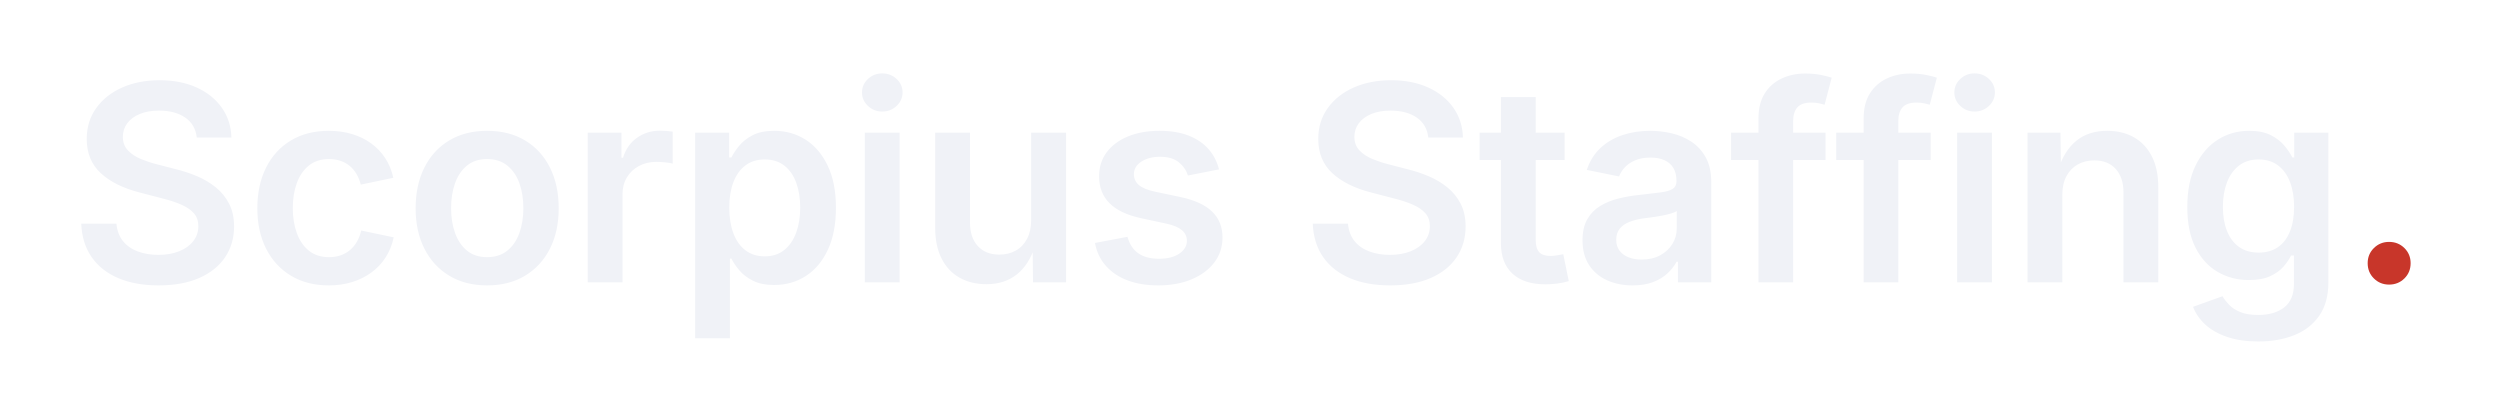
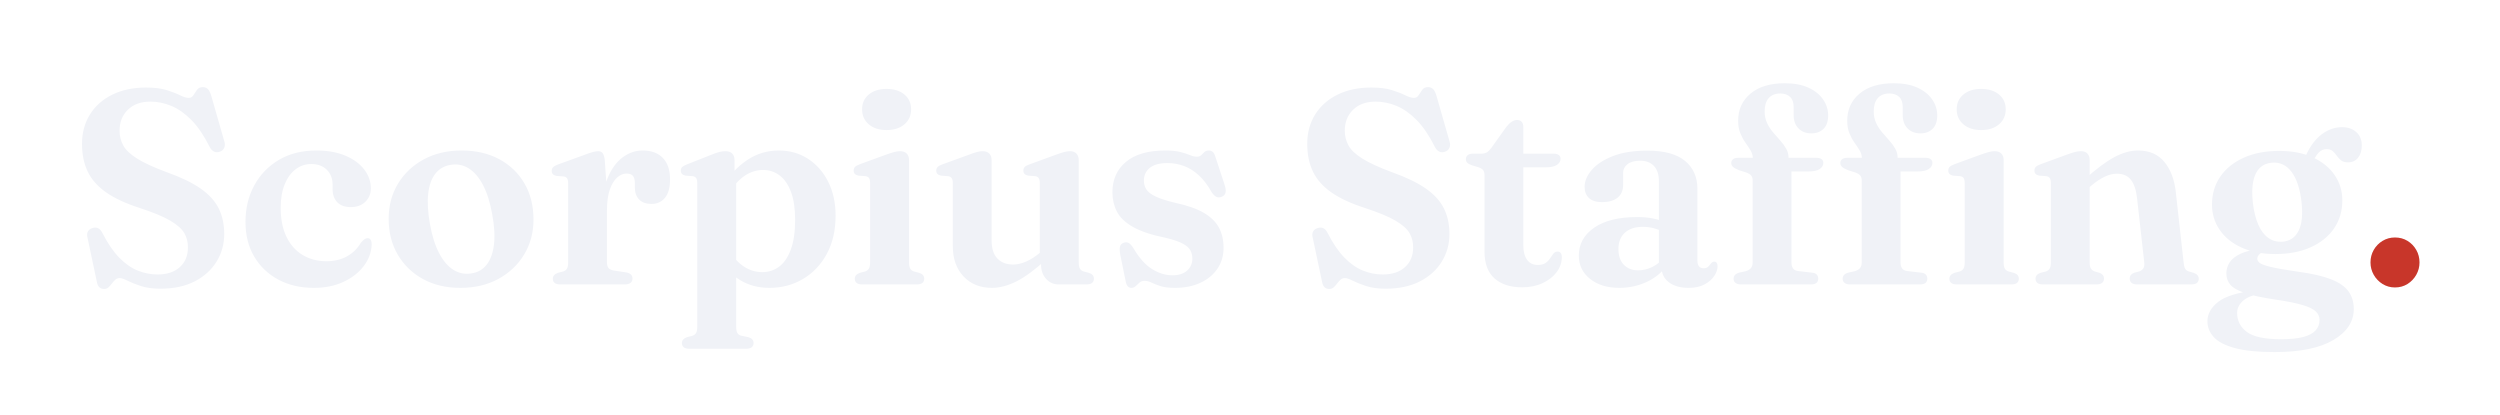
- <svg xmlns="http://www.w3.org/2000/svg" width="912.094" height="150" viewBox="0 0 912.094 150">
+ <svg xmlns="http://www.w3.org/2000/svg" width="905.35" height="150" viewBox="0 0 905.35 150">
  <g transform="translate(25, 25)">
-     <path d="M32.861 79.123L32.861 79.123Q24.414 79.123 18.188 76.486Q11.963 73.850 8.447 68.820Q4.932 63.791 4.639 56.613L4.639 56.613L17.480 56.613Q17.822 60.422 19.873 62.961Q21.924 65.500 25.293 66.745Q28.662 67.990 32.764 67.990L32.764 67.990Q37.061 67.990 40.356 66.672Q43.652 65.354 45.508 62.985Q47.363 60.617 47.363 57.492L47.363 57.492Q47.363 54.660 45.728 52.805Q44.092 50.949 41.138 49.655Q38.184 48.361 34.229 47.385L34.229 47.385L25.977 45.236Q16.846 42.893 11.743 38.156Q6.641 33.420 6.641 25.705L6.641 25.705Q6.641 19.260 10.107 14.426Q13.574 9.592 19.580 6.931Q25.586 4.270 33.203 4.270L33.203 4.270Q40.967 4.270 46.826 6.955Q52.686 9.641 55.981 14.377Q59.277 19.113 59.424 25.168L59.424 25.168L46.777 25.168Q46.289 20.480 42.603 17.917Q38.916 15.354 33.008 15.354L33.008 15.354Q28.906 15.354 25.952 16.599Q22.998 17.844 21.411 19.992Q19.824 22.141 19.824 24.924L19.824 24.924Q19.824 27.951 21.704 29.904Q23.584 31.857 26.440 33.029Q29.297 34.201 32.227 34.934L32.227 34.934L39.014 36.691Q43.066 37.668 46.875 39.279Q50.684 40.891 53.735 43.356Q56.787 45.822 58.594 49.338Q60.400 52.854 60.400 57.590L60.400 57.590Q60.400 63.986 57.129 68.845Q53.857 73.703 47.705 76.413Q41.553 79.123 32.861 79.123Z M94.959 79.123L94.959 79.123Q87 79.123 81.141 75.583Q75.281 72.043 72.083 65.720Q68.885 59.396 68.885 50.998L68.885 50.998Q68.885 42.502 72.083 36.130Q75.281 29.758 81.141 26.242Q87 22.727 94.959 22.727L94.959 22.727Q99.500 22.727 103.406 23.898Q107.313 25.070 110.389 27.292Q113.465 29.514 115.540 32.688Q117.615 35.861 118.494 39.865L118.494 39.865L106.629 42.355Q106.092 40.256 105.091 38.522Q104.090 36.789 102.625 35.568Q101.160 34.348 99.256 33.688Q97.352 33.029 95.057 33.029L95.057 33.029Q90.613 33.029 87.684 35.397Q84.754 37.766 83.289 41.794Q81.824 45.822 81.824 50.949L81.824 50.949Q81.824 55.979 83.289 60.031Q84.754 64.084 87.684 66.452Q90.613 68.820 95.057 68.820L95.057 68.820Q97.400 68.820 99.329 68.137Q101.258 67.453 102.747 66.184Q104.236 64.914 105.262 63.107Q106.287 61.301 106.775 59.104L106.775 59.104L118.641 61.594Q117.762 65.695 115.687 68.918Q113.611 72.141 110.511 74.411Q107.410 76.682 103.479 77.902Q99.549 79.123 94.959 79.123Z M152.711 79.123L152.711 79.123Q144.752 79.123 138.893 75.583Q133.033 72.043 129.835 65.720Q126.637 59.396 126.637 50.998L126.637 50.998Q126.637 42.502 129.835 36.130Q133.033 29.758 138.893 26.242Q144.752 22.727 152.711 22.727L152.711 22.727Q160.719 22.727 166.578 26.242Q172.438 29.758 175.636 36.130Q178.834 42.502 178.834 50.998L178.834 50.998Q178.834 59.396 175.636 65.720Q172.438 72.043 166.578 75.583Q160.719 79.123 152.711 79.123ZM152.711 68.820L152.711 68.820Q157.154 68.820 160.108 66.428Q163.063 64.035 164.503 59.982Q165.943 55.930 165.943 50.949L165.943 50.949Q165.943 45.920 164.503 41.867Q163.063 37.814 160.108 35.422Q157.154 33.029 152.711 33.029L152.711 33.029Q148.268 33.029 145.362 35.422Q142.457 37.814 141.017 41.843Q139.576 45.871 139.576 50.949L139.576 50.949Q139.576 55.930 141.017 59.982Q142.457 64.035 145.362 66.428Q148.268 68.820 152.711 68.820Z M202.113 78L189.418 78L189.418 23.410L201.723 23.410L201.723 32.541L202.309 32.541Q203.773 27.805 207.436 25.241Q211.098 22.678 215.785 22.678L215.785 22.678Q216.859 22.678 218.178 22.775Q219.496 22.873 220.424 23.020L220.424 23.020L220.424 34.689Q219.643 34.445 217.885 34.250Q216.127 34.055 214.418 34.055L214.418 34.055Q210.902 34.055 208.095 35.568Q205.287 37.082 203.700 39.743Q202.113 42.404 202.113 45.871L202.113 45.871L202.113 78Z M241.311 98.410L228.615 98.410L228.615 23.410L241.018 23.410L241.018 32.443L241.848 32.443Q242.824 30.490 244.631 28.244Q246.438 25.998 249.538 24.362Q252.639 22.727 257.473 22.727L257.473 22.727Q263.820 22.727 268.898 25.949Q273.977 29.172 276.979 35.446Q279.982 41.721 279.982 50.803L279.982 50.803Q279.982 59.787 277.053 66.086Q274.123 72.385 269.021 75.681Q263.918 78.977 257.424 78.977L257.424 78.977Q252.785 78.977 249.660 77.390Q246.535 75.803 244.680 73.557Q242.824 71.311 241.848 69.357L241.848 69.357L241.311 69.357L241.311 98.410ZM254.006 68.527L254.006 68.527Q258.254 68.527 261.135 66.208Q264.016 63.889 265.480 59.860Q266.945 55.832 266.945 50.754L266.945 50.754Q266.945 45.676 265.505 41.696Q264.064 37.717 261.184 35.446Q258.303 33.176 254.006 33.176L254.006 33.176Q249.807 33.176 246.926 35.373Q244.045 37.570 242.556 41.501Q241.066 45.432 241.066 50.754L241.066 50.754Q241.066 56.076 242.556 60.080Q244.045 64.084 246.950 66.306Q249.855 68.527 254.006 68.527Z M303.213 78L290.518 78L290.518 23.410L303.213 23.410L303.213 78ZM296.865 15.695L296.865 15.695Q293.838 15.695 291.665 13.645Q289.492 11.594 289.492 8.762L289.492 8.762Q289.492 5.832 291.665 3.806Q293.838 1.779 296.865 1.779L296.865 1.779Q299.941 1.779 302.114 3.806Q304.287 5.832 304.287 8.713L304.287 8.713Q304.287 11.594 302.114 13.645Q299.941 15.695 296.865 15.695Z M334.891 78.684L334.891 78.684Q329.275 78.684 325.052 76.291Q320.828 73.898 318.509 69.284Q316.189 64.670 316.189 58.127L316.189 58.127L316.189 23.410L328.885 23.410L328.885 56.174Q328.885 61.643 331.741 64.768Q334.598 67.893 339.578 67.893L339.578 67.893Q342.947 67.893 345.584 66.428Q348.221 64.963 349.710 62.131Q351.199 59.299 351.199 55.393L351.199 55.393L351.199 23.410L363.943 23.410L363.943 78L351.883 78L351.736 64.523L352.713 64.523Q350.418 71.652 345.926 75.168Q341.434 78.684 334.891 78.684Z M397.574 79.123L397.574 79.123Q391.275 79.123 386.441 77.316Q381.607 75.510 378.507 72.043Q375.406 68.576 374.479 63.645L374.479 63.645L386.344 61.398Q387.467 65.451 390.323 67.429Q393.180 69.406 397.818 69.406L397.818 69.406Q402.506 69.406 405.265 67.526Q408.023 65.646 408.023 62.863L408.023 62.863Q408.023 60.520 406.217 58.981Q404.410 57.443 400.650 56.613L400.650 56.613L391.324 54.611Q383.609 52.951 379.801 49.143Q375.992 45.334 375.992 39.328L375.992 39.328Q375.992 34.250 378.775 30.539Q381.559 26.828 386.515 24.777Q391.471 22.727 398.014 22.727L398.014 22.727Q404.215 22.727 408.683 24.484Q413.150 26.242 415.909 29.392Q418.668 32.541 419.742 36.789L419.742 36.789L408.414 39.035Q407.486 36.154 405.045 34.177Q402.604 32.199 398.160 32.199L398.160 32.199Q394.107 32.199 391.397 33.981Q388.688 35.764 388.688 38.547L388.688 38.547Q388.688 40.939 390.494 42.502Q392.301 44.064 396.451 44.943L396.451 44.943L405.729 46.896Q413.492 48.557 417.252 52.219Q421.012 55.881 421.012 61.643L421.012 61.643Q421.012 66.818 418.033 70.749Q415.055 74.680 409.757 76.901Q404.459 79.123 397.574 79.123Z  M482.170 79.123L482.170 79.123Q473.723 79.123 467.497 76.486Q461.271 73.850 457.756 68.820Q454.240 63.791 453.947 56.613L453.947 56.613L466.789 56.613Q467.131 60.422 469.182 62.961Q471.232 65.500 474.602 66.745Q477.971 67.990 482.072 67.990L482.072 67.990Q486.369 67.990 489.665 66.672Q492.961 65.354 494.816 62.985Q496.672 60.617 496.672 57.492L496.672 57.492Q496.672 54.660 495.036 52.805Q493.400 50.949 490.446 49.655Q487.492 48.361 483.537 47.385L483.537 47.385L475.285 45.236Q466.154 42.893 461.052 38.156Q455.949 33.420 455.949 25.705L455.949 25.705Q455.949 19.260 459.416 14.426Q462.883 9.592 468.889 6.931Q474.895 4.270 482.512 4.270L482.512 4.270Q490.275 4.270 496.135 6.955Q501.994 9.641 505.290 14.377Q508.586 19.113 508.732 25.168L508.732 25.168L496.086 25.168Q495.598 20.480 491.911 17.917Q488.225 15.354 482.316 15.354L482.316 15.354Q478.215 15.354 475.261 16.599Q472.307 17.844 470.720 19.992Q469.133 22.141 469.133 24.924L469.133 24.924Q469.133 27.951 471.013 29.904Q472.893 31.857 475.749 33.029Q478.605 34.201 481.535 34.934L481.535 34.934L488.322 36.691Q492.375 37.668 496.184 39.279Q499.992 40.891 503.044 43.356Q506.096 45.822 507.902 49.338Q509.709 52.854 509.709 57.590L509.709 57.590Q509.709 63.986 506.438 68.845Q503.166 73.703 497.014 76.413Q490.861 79.123 482.170 79.123Z M514.824 23.410L545.830 23.410L545.830 33.371L514.824 33.371L514.824 23.410ZM522.588 63.693L522.588 10.422L535.283 10.422L535.283 62.619Q535.283 65.598 536.553 66.989Q537.822 68.381 540.703 68.381L540.703 68.381Q541.582 68.381 543.022 68.161Q544.463 67.941 545.342 67.746L545.342 67.746L547.344 77.561Q545.244 78.195 543.047 78.464Q540.850 78.732 538.848 78.732L538.848 78.732Q530.986 78.732 526.787 74.826Q522.588 70.920 522.588 63.693L522.588 63.693Z M570.623 79.123L570.623 79.123Q565.447 79.123 561.297 77.243Q557.146 75.363 554.754 71.701Q552.361 68.039 552.361 62.668L552.361 62.668Q552.361 58.029 554.095 55.002Q555.828 51.975 558.782 50.168Q561.736 48.361 565.447 47.434Q569.158 46.506 573.162 46.115L573.162 46.115Q577.898 45.578 580.877 45.188Q583.855 44.797 585.247 43.918Q586.639 43.039 586.639 41.184L586.639 41.184L586.639 40.939Q586.639 38.254 585.564 36.374Q584.490 34.494 582.366 33.493Q580.242 32.492 577.117 32.492L577.117 32.492Q573.943 32.492 571.624 33.469Q569.305 34.445 567.840 36.008Q566.375 37.570 565.691 39.377L565.691 39.377L553.924 36.984Q555.535 32.150 558.904 29.001Q562.273 25.852 566.937 24.289Q571.600 22.727 577.068 22.727L577.068 22.727Q580.926 22.727 584.856 23.630Q588.787 24.533 592.059 26.682Q595.330 28.830 597.332 32.443Q599.334 36.057 599.334 41.525L599.334 41.525L599.334 78L587.176 78L587.176 70.480L586.688 70.480Q585.467 72.775 583.343 74.753Q581.219 76.730 578.069 77.927Q574.920 79.123 570.623 79.123ZM573.895 69.699L573.895 69.699Q577.850 69.699 580.706 68.137Q583.563 66.574 585.149 64.011Q586.736 61.447 586.736 58.420L586.736 58.420L586.736 51.975Q586.102 52.463 584.612 52.902Q583.123 53.342 581.292 53.684Q579.461 54.025 577.679 54.270Q575.896 54.514 574.676 54.660L574.676 54.660Q571.844 55.051 569.549 55.930Q567.254 56.809 565.960 58.396Q564.666 59.982 564.666 62.521L564.666 62.521Q564.666 64.865 565.862 66.452Q567.059 68.039 569.134 68.869Q571.209 69.699 573.895 69.699Z M606.549 23.410L641.021 23.410L641.021 33.371L606.549 33.371L606.549 23.410ZM629.205 78L616.559 78L616.559 18.186Q616.559 12.717 618.829 9.104Q621.100 5.490 624.981 3.659Q628.863 1.828 633.502 1.828L633.502 1.828Q636.871 1.828 639.459 2.365Q642.047 2.902 643.268 3.342L643.268 3.342L640.680 13.205Q639.850 12.961 638.653 12.692Q637.457 12.424 635.846 12.424L635.846 12.424Q632.281 12.424 630.743 14.182Q629.205 15.939 629.205 19.162L629.205 19.162L629.205 78Z M644.916 23.410L679.389 23.410L679.389 33.371L644.916 33.371L644.916 23.410ZM667.572 78L654.926 78L654.926 18.186Q654.926 12.717 657.196 9.104Q659.467 5.490 663.349 3.659Q667.230 1.828 671.869 1.828L671.869 1.828Q675.238 1.828 677.826 2.365Q680.414 2.902 681.635 3.342L681.635 3.342L679.047 13.205Q678.217 12.961 677.021 12.692Q675.824 12.424 674.213 12.424L674.213 12.424Q670.648 12.424 669.110 14.182Q667.572 15.939 667.572 19.162L667.572 19.162L667.572 78Z M701.740 78L689.045 78L689.045 23.410L701.740 23.410L701.740 78ZM695.393 15.695L695.393 15.695Q692.365 15.695 690.192 13.645Q688.020 11.594 688.020 8.762L688.020 8.762Q688.020 5.832 690.192 3.806Q692.365 1.779 695.393 1.779L695.393 1.779Q698.469 1.779 700.642 3.806Q702.814 5.832 702.814 8.713L702.814 8.713Q702.814 11.594 700.642 13.645Q698.469 15.695 695.393 15.695Z M727.412 46.018L727.412 46.018L727.412 78L714.717 78L714.717 23.410L726.729 23.410L726.924 36.887L725.898 36.887Q728.193 29.807 732.637 26.267Q737.080 22.727 743.770 22.727L743.770 22.727Q749.385 22.727 753.584 25.119Q757.783 27.512 760.103 32.102Q762.422 36.691 762.422 43.283L762.422 43.283L762.422 78L749.727 78L749.727 45.236Q749.727 39.768 746.895 36.643Q744.063 33.518 739.082 33.518L739.082 33.518Q735.713 33.518 733.076 34.982Q730.439 36.447 728.926 39.255Q727.412 42.063 727.412 46.018Z M798.934 99.582L798.934 99.582Q792.391 99.582 787.532 97.922Q782.674 96.262 779.573 93.405Q776.473 90.549 775.105 86.936L775.105 86.936L785.848 83.078Q786.727 84.592 788.265 86.203Q789.803 87.814 792.366 88.864Q794.930 89.914 798.885 89.914L798.885 89.914Q804.793 89.914 808.357 87.155Q811.922 84.396 811.922 78.537L811.922 78.537L811.922 68.234L810.848 68.234Q809.920 70.188 808.113 72.263Q806.307 74.338 803.255 75.754Q800.203 77.170 795.467 77.170L795.467 77.170Q789.217 77.170 784.114 74.216Q779.012 71.262 776.009 65.354Q773.006 59.445 773.006 50.559L773.006 50.559Q773.006 41.574 776.033 35.373Q779.061 29.172 784.163 25.949Q789.266 22.727 795.564 22.727L795.564 22.727Q800.398 22.727 803.523 24.338Q806.648 25.949 808.504 28.220Q810.359 30.490 811.336 32.443L811.336 32.443L812.020 32.443L812.020 23.410L824.471 23.410L824.471 78.146Q824.471 85.422 821.150 90.183Q817.830 94.943 812.068 97.263Q806.307 99.582 798.934 99.582ZM799.031 67.160L799.031 67.160Q803.182 67.160 806.063 65.183Q808.943 63.205 810.457 59.445Q811.971 55.686 811.971 50.461L811.971 50.461Q811.971 45.285 810.481 41.403Q808.992 37.521 806.111 35.349Q803.230 33.176 799.031 33.176L799.031 33.176Q794.734 33.176 791.829 35.446Q788.924 37.717 787.459 41.599Q785.994 45.480 785.994 50.461L785.994 50.461Q785.994 55.490 787.483 59.250Q788.973 63.010 791.878 65.085Q794.783 67.160 799.031 67.160Z" fill="#F0F2F7" />
-     <path d="M846.627 78.830L846.627 78.830Q843.355 78.830 841.085 76.584Q838.814 74.338 838.814 71.018L838.814 71.018Q838.814 67.746 841.085 65.500Q843.355 63.254 846.627 63.254L846.627 63.254Q849.947 63.254 852.218 65.500Q854.488 67.746 854.488 71.018L854.488 71.018Q854.488 74.338 852.218 76.584Q849.947 78.830 846.627 78.830Z" fill="#C8362A" />
+     <path d="M33.050 79.550L33.050 79.550Q28.950 79.550 26 78.575Q23.050 77.600 21.175 76.650Q19.300 75.700 18.400 75.700L18.400 75.700Q17.400 75.700 16.750 76.300Q16.100 76.900 15.525 77.675Q14.950 78.450 14.300 79.050Q13.650 79.650 12.700 79.650L12.700 79.650Q11.650 79.650 10.975 79.025Q10.300 78.400 10.050 76.950L10.050 76.950L6.600 60.650Q6.400 59.550 6.875 58.750Q7.350 57.950 8.450 57.600L8.450 57.600Q9.650 57.200 10.550 57.650Q11.450 58.100 12.100 59.400L12.100 59.400Q14.950 65 18.175 68.300Q21.400 71.600 24.900 73Q28.400 74.400 32.050 74.400L32.050 74.400Q37.150 74.400 40.100 71.750Q43.050 69.100 43.050 64.650L43.050 64.650Q43.100 61.750 41.750 59.425Q40.400 57.100 36.650 54.900Q32.900 52.700 25.550 50.300L25.550 50.300Q17.950 47.850 13.375 44.625Q8.800 41.400 6.750 37.100Q4.700 32.800 4.700 27.100L4.700 27.100Q4.700 21.050 7.575 16.450Q10.450 11.850 15.675 9.275Q20.900 6.700 27.900 6.700L27.900 6.700Q32.400 6.700 35.350 7.625Q38.300 8.550 40.200 9.500Q42.100 10.450 43.350 10.450L43.350 10.450Q44.450 10.450 45.050 9.475Q45.650 8.500 46.350 7.525Q47.050 6.550 48.450 6.550L48.450 6.550Q49.550 6.550 50.275 7.250Q51 7.950 51.550 9.850L51.550 9.850L56.250 26.250Q56.650 27.550 56.175 28.575Q55.700 29.600 54.550 29.950L54.550 29.950Q53.400 30.350 52.475 29.875Q51.550 29.400 50.950 28.250L50.950 28.250Q47.850 22.050 44.325 18.475Q40.800 14.900 37.050 13.350Q33.300 11.800 29.450 11.800L29.450 11.800Q24.350 11.800 21.325 14.725Q18.300 17.650 18.300 22.350L18.300 22.350Q18.300 25.200 19.625 27.650Q20.950 30.100 24.650 32.425Q28.350 34.750 35.350 37.350L35.350 37.350Q43.100 40.100 47.675 43.300Q52.250 46.500 54.225 50.525Q56.200 54.550 56.200 59.750L56.200 59.750Q56.200 65.200 53.450 69.700Q50.700 74.200 45.550 76.875Q40.400 79.550 33.050 79.550Z M109.300 43.250L109.300 43.250Q109.300 46.100 107.325 48.050Q105.350 50 102.050 50L102.050 50Q98.800 50 97.125 48.225Q95.450 46.450 95.450 43.550L95.450 43.550L95.450 41.950Q95.450 38.550 93.350 36.475Q91.250 34.400 87.700 34.400L87.700 34.400Q84.550 34.400 82.050 36.300Q79.550 38.200 78.100 41.750Q76.650 45.300 76.650 50.250L76.650 50.250Q76.650 56.500 78.775 60.825Q80.900 65.150 84.650 67.375Q88.400 69.600 93.200 69.600L93.200 69.600Q97.450 69.600 100.625 67.850Q103.800 66.100 105.650 62.950L105.650 62.950Q106.500 61.950 107.050 61.600Q107.600 61.250 108.150 61.250L108.150 61.250Q108.950 61.250 109.300 61.975Q109.650 62.700 109.600 63.650L109.600 63.650Q109.400 67.900 106.650 71.450Q103.900 75 99.275 77.125Q94.650 79.250 88.650 79.250L88.650 79.250Q81.400 79.250 75.825 76.275Q70.250 73.300 67.075 67.950Q63.900 62.600 63.900 55.350L63.900 55.350Q63.900 48 67.075 42.150Q70.250 36.300 76 32.900Q81.750 29.500 89.550 29.500L89.550 29.500Q95.650 29.500 100.075 31.375Q104.500 33.250 106.900 36.375Q109.300 39.500 109.300 43.250Z M142.200 29.500L142.200 29.500Q149.950 29.500 155.800 32.650Q161.650 35.800 164.925 41.425Q168.200 47.050 168.200 54.500L168.200 54.500Q168.200 61.550 164.825 67.150Q161.450 72.750 155.500 76Q149.550 79.250 141.700 79.250L141.700 79.250Q134 79.250 128.175 76.050Q122.350 72.850 119.050 67.225Q115.750 61.600 115.750 54.250L115.750 54.250Q115.750 47.100 119.125 41.525Q122.500 35.950 128.450 32.725Q134.400 29.500 142.200 29.500ZM145.750 74L145.750 74Q149.150 73.500 151.225 70.875Q153.300 68.250 153.875 63.650Q154.450 59.050 153.250 52.600L153.250 52.600Q152.100 46.150 149.900 41.975Q147.700 37.800 144.700 35.950Q141.700 34.100 138.200 34.700L138.200 34.700Q134.750 35.250 132.675 37.875Q130.600 40.500 130.075 45.075Q129.550 49.650 130.700 56.150L130.700 56.150Q131.850 62.550 134.050 66.725Q136.250 70.900 139.250 72.750Q142.250 74.600 145.750 74Z M194.800 51.250L193.050 51.500Q193.050 44.250 195.100 39.350Q197.150 34.450 200.500 31.975Q203.850 29.500 207.700 29.500L207.700 29.500Q212.450 29.500 215.050 32.200Q217.650 34.900 217.650 39.950L217.650 39.950Q217.650 44.450 215.800 46.650Q213.950 48.850 211 48.850L211 48.850Q208 48.850 206.450 47.250Q204.900 45.650 204.900 42.800L204.900 42.800L204.900 41Q204.850 39.400 204.150 38.625Q203.450 37.850 201.850 37.850L201.850 37.850Q200.100 37.850 198.475 39.300Q196.850 40.750 195.825 43.700Q194.800 46.650 194.800 51.250L194.800 51.250ZM194 32.950L194 32.950L194.800 44.300L194.800 69.950Q194.800 71.400 195.375 72.075Q195.950 72.750 197.450 73L197.450 73L201.750 73.650Q202.900 73.850 203.475 74.400Q204.050 74.950 204.050 75.900L204.050 75.900Q204.050 76.900 203.325 77.450Q202.600 78 201.250 78L201.250 78L177.900 78Q176.500 78 175.850 77.450Q175.200 76.900 175.200 75.950L175.200 75.950Q175.200 75.200 175.650 74.675Q176.100 74.150 177.050 73.800L177.050 73.800L179 73.300Q179.900 73 180.325 72.275Q180.750 71.550 180.750 70L180.750 70L180.750 41.450Q180.750 40.150 180.375 39.600Q180 39.050 179.150 38.900L179.150 38.900L176.500 38.700Q175.600 38.500 175.200 38.050Q174.800 37.600 174.800 36.900L174.800 36.900Q174.800 36.050 175.300 35.550Q175.800 35.050 177.100 34.550L177.100 34.550L186.200 31.250Q188.650 30.300 189.800 30.025Q190.950 29.750 191.600 29.750L191.600 29.750Q192.700 29.750 193.250 30.475Q193.800 31.200 194 32.950Z M241 32.900L241 32.900L241 38.500L241.600 39.700L241.600 93.300Q241.600 94.850 242.025 95.575Q242.450 96.300 243.350 96.550L243.350 96.550L246 97.100Q247 97.400 247.450 97.925Q247.900 98.450 247.900 99.250L247.900 99.250Q247.900 100.200 247.225 100.750Q246.550 101.300 245.100 101.300L245.100 101.300L224.650 101.300Q223.250 101.300 222.600 100.750Q221.950 100.200 221.950 99.250L221.950 99.250Q221.950 98.500 222.400 97.975Q222.850 97.450 223.800 97.100L223.800 97.100L225.750 96.600Q226.650 96.300 227.075 95.575Q227.500 94.850 227.500 93.300L227.500 93.300L227.500 41.300Q227.500 40.050 227.125 39.500Q226.750 38.950 225.900 38.800L225.900 38.800L223.250 38.600Q222.350 38.400 221.950 37.950Q221.550 37.500 221.550 36.800L221.550 36.800Q221.550 35.950 222.025 35.500Q222.500 35.050 223.850 34.500L223.850 34.500L232.600 31.050Q234.400 30.300 235.575 30.025Q236.750 29.750 237.650 29.750L237.650 29.750Q239.350 29.750 240.175 30.625Q241 31.500 241 32.900ZM238.700 45.450L238.700 45.450L236.500 42.600Q240.450 36.400 245.600 32.950Q250.750 29.500 257.050 29.500L257.050 29.500Q262.950 29.500 267.600 32.500Q272.250 35.500 274.925 40.825Q277.600 46.150 277.600 53.100L277.600 53.100Q277.600 61.050 274.425 66.925Q271.250 72.800 265.800 76.025Q260.350 79.250 253.600 79.250L253.600 79.250Q247.650 79.250 243.050 76.450Q238.450 73.650 235.450 68.350L235.450 68.350L238.900 65.450Q241.350 69.550 244.425 71.550Q247.500 73.550 251.050 73.550L251.050 73.550Q254.500 73.550 257.175 71.550Q259.850 69.550 261.400 65.325Q262.950 61.100 262.950 54.600L262.950 54.600Q262.950 48.500 261.450 44.500Q259.950 40.500 257.325 38.525Q254.700 36.550 251.350 36.550L251.350 36.550Q247.750 36.550 244.575 38.725Q241.400 40.900 238.700 45.450Z M304.200 32.900L304.200 32.900L304.200 70Q304.200 71.550 304.625 72.275Q305.050 73 305.950 73.300L305.950 73.300L307.850 73.800Q308.800 74.100 309.250 74.625Q309.700 75.150 309.700 75.950L309.700 75.950Q309.700 76.900 309.050 77.450Q308.400 78 306.950 78L306.950 78L287.250 78Q285.850 78 285.200 77.450Q284.550 76.900 284.550 75.950L284.550 75.950Q284.550 75.200 285 74.675Q285.450 74.150 286.400 73.800L286.400 73.800L288.350 73.300Q289.250 72.950 289.675 72.250Q290.100 71.550 290.100 70L290.100 70L290.100 41.350Q290.100 40.050 289.725 39.500Q289.350 38.950 288.500 38.800L288.500 38.800L285.850 38.600Q284.950 38.400 284.550 37.950Q284.150 37.500 284.150 36.800L284.150 36.800Q284.150 35.950 284.625 35.450Q285.100 34.950 286.450 34.450L286.450 34.450L295.750 31.050Q297.700 30.350 298.875 30.050Q300.050 29.750 300.850 29.750L300.850 29.750Q302.550 29.750 303.375 30.625Q304.200 31.500 304.200 32.900ZM296.050 22.100L296.050 22.100Q292.050 22.100 289.625 20.025Q287.200 17.950 287.200 14.600L287.200 14.600Q287.200 11.250 289.625 9.225Q292.050 7.200 296.050 7.200L296.050 7.200Q300.100 7.200 302.525 9.225Q304.950 11.250 304.950 14.600L304.950 14.600Q304.950 17.950 302.525 20.025Q300.100 22.100 296.050 22.100Z M352 70.800L352 70.800L352 68.350L351.550 68.150L351.550 41.350Q351.550 40.100 351.175 39.525Q350.800 38.950 349.950 38.800L349.950 38.800L347.300 38.600Q346.400 38.400 346 37.950Q345.600 37.500 345.600 36.800L345.600 36.800Q345.600 36 346.075 35.475Q346.550 34.950 347.900 34.500L347.900 34.500L357.200 31.100Q359.100 30.400 360.275 30.075Q361.450 29.750 362.450 29.750L362.450 29.750Q364 29.750 364.825 30.625Q365.650 31.500 365.650 32.950L365.650 32.950L365.650 70Q365.650 71.550 366.075 72.275Q366.500 73 367.400 73.300L367.400 73.300L369.300 73.800Q370.250 74.100 370.700 74.625Q371.150 75.150 371.150 75.950L371.150 75.950Q371.150 76.900 370.500 77.450Q369.850 78 368.400 78L368.400 78L358.350 78Q355.650 78 353.825 75.975Q352 73.950 352 70.800ZM320.050 64.100L320.050 64.100L320.050 41.350Q320.050 40.100 319.650 39.525Q319.250 38.950 318.400 38.800L318.400 38.800L315.750 38.600Q314.850 38.400 314.450 37.950Q314.050 37.500 314.050 36.800L314.050 36.800Q314.050 36 314.550 35.475Q315.050 34.950 316.350 34.500L316.350 34.500L325.700 31.100Q327.650 30.350 328.800 30.050Q329.950 29.750 330.800 29.750L330.800 29.750Q332.450 29.750 333.275 30.625Q334.100 31.500 334.100 32.950L334.100 32.950L334.100 62.050Q334.100 66.450 336.200 68.625Q338.300 70.800 341.900 70.800L341.900 70.800Q344.100 70.800 346.600 69.725Q349.100 68.650 351.750 66.400L351.750 66.400L353.750 64.650L356.050 67L354.100 68.750Q347.800 74.550 343.100 76.900Q338.400 79.250 334.250 79.250L334.250 79.250Q327.850 79.250 323.950 75.125Q320.050 71 320.050 64.100Z M399.600 74.700L399.600 74.700Q403.050 74.700 404.925 72.975Q406.800 71.250 406.800 68.650L406.800 68.650Q406.800 67 406.075 65.650Q405.350 64.300 403.275 63.200Q401.200 62.100 397.250 61.150L397.250 61.150Q389.550 59.600 385.325 57.200Q381.100 54.800 379.475 51.625Q377.850 48.450 377.850 44.650L377.850 44.650Q377.850 37.700 382.775 33.600Q387.700 29.500 397.000 29.500L397.000 29.500Q400.350 29.500 402.475 30.050Q404.600 30.600 405.950 31.175Q407.300 31.750 408.350 31.750L408.350 31.750Q409.450 31.750 410.025 31.175Q410.600 30.600 411.175 30.050Q411.750 29.500 412.800 29.500L412.800 29.500Q413.550 29.500 414.150 29.975Q414.750 30.450 415.150 31.800L415.150 31.800L418.450 41.850Q419.050 43.600 418.825 44.700Q418.600 45.800 417.450 46.250L417.450 46.250Q416.300 46.700 415.475 46.275Q414.650 45.850 413.850 44.700L413.850 44.700Q411.650 40.750 409.075 38.425Q406.500 36.100 403.675 35.075Q400.850 34.050 397.800 34.050L397.800 34.050Q393.550 34.050 391.400 35.775Q389.250 37.500 389.250 40.450L389.250 40.450Q389.250 42.200 390.150 43.600Q391.050 45 393.525 46.175Q396.000 47.350 400.600 48.450L400.600 48.450Q407.150 49.850 410.950 52.075Q414.750 54.300 416.425 57.425Q418.100 60.550 418.100 64.750L418.100 64.750Q418.100 69.050 415.875 72.325Q413.650 75.600 409.675 77.425Q405.700 79.250 400.500 79.250L400.500 79.250Q397.200 79.250 395.225 78.600Q393.250 77.950 391.975 77.325Q390.700 76.700 389.500 76.700L389.500 76.700Q388.400 76.700 387.675 77.325Q386.950 77.950 386.300 78.600Q385.650 79.250 384.700 79.250L384.700 79.250Q383.950 79.250 383.425 78.700Q382.900 78.150 382.650 76.850L382.650 76.850L380.700 67.300Q380.350 65.300 380.575 64.325Q380.800 63.350 381.850 62.950L381.850 62.950Q382.950 62.500 383.800 63.025Q384.650 63.550 385.500 64.950L385.500 64.950Q388.600 70.200 392.225 72.450Q395.850 74.700 399.600 74.700Z  M476.750 79.550L476.750 79.550Q472.650 79.550 469.700 78.575Q466.750 77.600 464.875 76.650Q463.000 75.700 462.100 75.700L462.100 75.700Q461.100 75.700 460.450 76.300Q459.800 76.900 459.225 77.675Q458.650 78.450 458.000 79.050Q457.350 79.650 456.400 79.650L456.400 79.650Q455.350 79.650 454.675 79.025Q454.000 78.400 453.750 76.950L453.750 76.950L450.300 60.650Q450.100 59.550 450.575 58.750Q451.050 57.950 452.150 57.600L452.150 57.600Q453.350 57.200 454.250 57.650Q455.150 58.100 455.800 59.400L455.800 59.400Q458.650 65 461.875 68.300Q465.100 71.600 468.600 73Q472.100 74.400 475.750 74.400L475.750 74.400Q480.850 74.400 483.800 71.750Q486.750 69.100 486.750 64.650L486.750 64.650Q486.800 61.750 485.450 59.425Q484.100 57.100 480.350 54.900Q476.600 52.700 469.250 50.300L469.250 50.300Q461.650 47.850 457.075 44.625Q452.500 41.400 450.450 37.100Q448.400 32.800 448.400 27.100L448.400 27.100Q448.400 21.050 451.275 16.450Q454.150 11.850 459.375 9.275Q464.600 6.700 471.600 6.700L471.600 6.700Q476.100 6.700 479.050 7.625Q482.000 8.550 483.900 9.500Q485.800 10.450 487.050 10.450L487.050 10.450Q488.150 10.450 488.750 9.475Q489.350 8.500 490.050 7.525Q490.750 6.550 492.150 6.550L492.150 6.550Q493.250 6.550 493.975 7.250Q494.700 7.950 495.250 9.850L495.250 9.850L499.950 26.250Q500.350 27.550 499.875 28.575Q499.400 29.600 498.250 29.950L498.250 29.950Q497.100 30.350 496.175 29.875Q495.250 29.400 494.650 28.250L494.650 28.250Q491.550 22.050 488.025 18.475Q484.500 14.900 480.750 13.350Q477.000 11.800 473.150 11.800L473.150 11.800Q468.050 11.800 465.025 14.725Q462.000 17.650 462.000 22.350L462.000 22.350Q462.000 25.200 463.325 27.650Q464.650 30.100 468.350 32.425Q472.050 34.750 479.050 37.350L479.050 37.350Q486.800 40.100 491.375 43.300Q495.950 46.500 497.925 50.525Q499.900 54.550 499.900 59.750L499.900 59.750Q499.900 65.200 497.150 69.700Q494.400 74.200 489.250 76.875Q484.100 79.550 476.750 79.550Z M510.350 35.550L510.350 35.550L508.050 34.850Q506.850 34.450 506.350 33.925Q505.850 33.400 505.850 32.700L505.850 32.700Q505.850 31.700 506.525 31.175Q507.200 30.650 508.350 30.650L508.350 30.650L511.400 30.650Q512.600 30.650 513.400 30.200Q514.200 29.750 515.050 28.600L515.050 28.600L520.500 20.950Q521.550 19.650 522.500 19.050Q523.450 18.450 524.400 18.450L524.400 18.450Q525.450 18.450 526.050 19.100Q526.650 19.750 526.650 21L526.650 21L526.650 63.750Q526.650 67.250 528.025 69.100Q529.400 70.950 531.850 70.950L531.850 70.950Q533.700 70.950 534.725 70.225Q535.750 69.500 536.350 68.550Q536.950 67.600 537.525 66.875Q538.100 66.150 539.000 66.100L539.000 66.100Q539.750 66.100 540.175 66.600Q540.600 67.100 540.600 68.250L540.600 68.250Q540.550 71.100 538.725 73.550Q536.900 76 533.650 77.525Q530.400 79.050 526.250 79.050L526.250 79.050Q519.850 79.050 516.225 75.825Q512.600 72.600 512.600 66.100L512.600 66.100L512.600 38.500Q512.600 37.200 512.075 36.575Q511.550 35.950 510.350 35.550ZM534.650 35.600L521.100 35.600L521.100 30.650L537.650 30.650Q538.800 30.650 539.475 31.125Q540.150 31.600 540.150 32.500L540.150 32.500Q540.150 33.800 538.850 34.700Q537.550 35.600 534.650 35.600L534.650 35.600Z M576.700 71.650L576.700 71.650L576.700 70.600L575.750 70.400L575.750 40.550Q575.750 37.050 573.975 35.125Q572.200 33.200 568.950 33.200L568.950 33.200Q566 33.200 564.400 34.450Q562.800 35.700 562.800 37.550L562.800 37.550L562.800 41.950Q562.800 44.950 560.800 46.575Q558.800 48.200 555.150 48.200L555.150 48.200Q552.050 48.200 550.450 46.725Q548.850 45.250 548.850 42.700L548.850 42.700Q548.850 39.550 551.450 36.525Q554.050 33.500 559.100 31.525Q564.150 29.550 571.550 29.550L571.550 29.550Q580.750 29.550 585.225 33.275Q589.700 37 589.700 43.350L589.700 43.350L589.700 69.350Q589.700 70.750 590.275 71.450Q590.850 72.150 591.900 72.150L591.900 72.150Q593 72.150 593.550 71.625Q594.100 71.100 594.500 70.550L594.500 70.550Q594.750 70.200 595.050 69.975Q595.350 69.750 595.800 69.750L595.800 69.750Q596.400 69.750 596.700 70.200Q597 70.650 597 71.400L597 71.400Q597 73.100 595.825 74.900Q594.650 76.700 592.325 77.975Q590 79.250 586.500 79.250L586.500 79.250Q582.050 79.250 579.375 77.225Q576.700 75.200 576.700 71.650ZM546.750 67.550L546.750 67.550Q546.750 61.300 552.325 57.450Q557.900 53.600 567.900 53.600L567.900 53.600Q571.150 53.600 573.775 54.150Q576.400 54.700 578.300 55.650L578.300 55.650L577.200 58.850Q575.500 58.050 573.725 57.600Q571.950 57.150 569.900 57.150L569.900 57.150Q565.750 57.150 563.425 59.275Q561.100 61.400 561.100 65.150L561.100 65.150Q561.100 68.900 563.075 70.900Q565.050 72.900 568.200 72.900L568.200 72.900Q570.900 72.900 573.375 71.675Q575.850 70.450 577.550 68.250L577.550 68.250L578.650 71.100Q575.900 75 571.275 77.125Q566.650 79.250 561.450 79.250L561.450 79.250Q554.900 79.250 550.825 76Q546.750 72.750 546.750 67.550Z M623.750 37.100L623.750 69.950Q623.750 71.400 624.325 72.200Q624.900 73 626.150 73.150L626.150 73.150L631.250 73.750Q632.400 73.850 632.925 74.450Q633.450 75.050 633.450 75.900L633.450 75.900Q633.450 78 630.800 78L630.800 78L605.400 78Q604.200 78 603.500 77.450Q602.800 76.900 602.800 76L602.800 76Q602.800 75.100 603.325 74.550Q603.850 74 604.950 73.700L604.950 73.700L607.050 73.250Q608.450 72.850 609.075 72.100Q609.700 71.350 609.700 70.050L609.700 70.050L609.700 40.250Q609.700 39.250 609.200 38.600Q608.700 37.950 607.350 37.450L607.350 37.450L604.800 36.650Q603.150 36 602.550 35.400Q601.950 34.800 601.950 34.050L601.950 34.050Q601.950 33.200 602.575 32.675Q603.200 32.150 604.500 32.150L604.500 32.150L612.750 32.150L609.750 33.850L609.750 32.250Q609.750 30.800 608.950 29.475Q608.150 28.150 607.100 26.675Q606.050 25.200 605.250 23.275Q604.450 21.350 604.450 18.750L604.450 18.750Q604.450 12.650 608.925 8.900Q613.400 5.150 621.300 5.150L621.300 5.150Q626.400 5.150 629.900 6.750Q633.400 8.350 635.225 11.025Q637.050 13.700 637.050 16.800L637.050 16.800Q637.050 20 635.375 21.650Q633.700 23.300 631 23.300L631 23.300Q628.050 23.300 626.300 21.500Q624.550 19.700 624.550 16.700L624.550 16.700L624.550 13.700Q624.550 11.300 623.250 10.075Q621.950 8.850 619.650 8.850L619.650 8.850Q616.900 8.900 615.475 10.575Q614.050 12.250 614.050 15.350L614.050 15.350Q614.050 17.650 614.900 19.500Q615.750 21.350 617.075 22.900Q618.400 24.450 619.700 25.900Q621 27.350 621.850 28.850Q622.700 30.350 622.700 32.050L622.700 32.050L622.700 34.350L621.100 32.150L632.800 32.150Q634 32.150 634.650 32.625Q635.300 33.100 635.300 34L635.300 34Q635.300 35.300 634 36.200Q632.700 37.100 629.800 37.100L629.800 37.100L623.750 37.100ZM663.250 37.100L663.250 69.950Q663.250 71.400 663.825 72.200Q664.400 73 665.650 73.150L665.650 73.150L670.750 73.750Q671.900 73.850 672.425 74.450Q672.950 75.050 672.950 75.900L672.950 75.900Q672.950 78 670.300 78L670.300 78L644.900 78Q643.700 78 643 77.450Q642.300 76.900 642.300 76L642.300 76Q642.300 75.100 642.825 74.550Q643.350 74 644.450 73.700L644.450 73.700L646.550 73.250Q647.950 72.850 648.575 72.100Q649.200 71.350 649.200 70.050L649.200 70.050L649.200 40.250Q649.200 39.250 648.700 38.600Q648.200 37.950 646.850 37.450L646.850 37.450L644.300 36.650Q642.650 36 642.050 35.400Q641.450 34.800 641.450 34.050L641.450 34.050Q641.450 33.200 642.075 32.675Q642.700 32.150 644 32.150L644 32.150L652.250 32.150L649.250 33.850L649.250 32.250Q649.250 30.800 648.450 29.475Q647.650 28.150 646.600 26.675Q645.550 25.200 644.750 23.275Q643.950 21.350 643.950 18.750L643.950 18.750Q643.950 12.650 648.425 8.900Q652.900 5.150 660.800 5.150L660.800 5.150Q665.900 5.150 669.400 6.750Q672.900 8.350 674.725 11.025Q676.550 13.700 676.550 16.800L676.550 16.800Q676.550 20 674.875 21.650Q673.200 23.300 670.500 23.300L670.500 23.300Q667.550 23.300 665.800 21.500Q664.050 19.700 664.050 16.700L664.050 16.700L664.050 13.700Q664.050 11.300 662.750 10.075Q661.450 8.850 659.150 8.850L659.150 8.850Q656.400 8.900 654.975 10.575Q653.550 12.250 653.550 15.350L653.550 15.350Q653.550 17.650 654.400 19.500Q655.250 21.350 656.575 22.900Q657.900 24.450 659.200 25.900Q660.500 27.350 661.350 28.850Q662.200 30.350 662.200 32.050L662.200 32.050L662.200 34.350L660.600 32.150L672.300 32.150Q673.500 32.150 674.150 32.625Q674.800 33.100 674.800 34L674.800 34Q674.800 35.300 673.500 36.200Q672.200 37.100 669.300 37.100L669.300 37.100L663.250 37.100ZM700.600 32.900L700.600 32.900L700.600 70Q700.600 71.550 701.025 72.275Q701.450 73 702.350 73.300L702.350 73.300L704.250 73.800Q705.200 74.100 705.650 74.625Q706.100 75.150 706.100 75.950L706.100 75.950Q706.100 76.900 705.450 77.450Q704.800 78 703.350 78L703.350 78L683.650 78Q682.250 78 681.600 77.450Q680.950 76.900 680.950 75.950L680.950 75.950Q680.950 75.200 681.400 74.675Q681.850 74.150 682.800 73.800L682.800 73.800L684.750 73.300Q685.650 72.950 686.075 72.250Q686.500 71.550 686.500 70L686.500 70L686.500 41.350Q686.500 40.050 686.125 39.500Q685.750 38.950 684.900 38.800L684.900 38.800L682.250 38.600Q681.350 38.400 680.950 37.950Q680.550 37.500 680.550 36.800L680.550 36.800Q680.550 35.950 681.025 35.450Q681.500 34.950 682.850 34.450L682.850 34.450L692.150 31.050Q694.100 30.350 695.275 30.050Q696.450 29.750 697.250 29.750L697.250 29.750Q698.950 29.750 699.775 30.625Q700.600 31.500 700.600 32.900ZM692.450 22.100L692.450 22.100Q688.450 22.100 686.025 20.025Q683.600 17.950 683.600 14.600L683.600 14.600Q683.600 11.250 686.025 9.225Q688.450 7.200 692.450 7.200L692.450 7.200Q696.500 7.200 698.925 9.225Q701.350 11.250 701.350 14.600L701.350 14.600Q701.350 17.950 698.925 20.025Q696.500 22.100 692.450 22.100Z M731.750 32.900L731.750 32.900L731.750 70Q731.750 71.550 732.200 72.250Q732.650 72.950 733.550 73.300L733.550 73.300L735.350 73.800Q736.950 74.450 736.950 75.800L736.950 75.800Q736.950 78 734.150 78L734.150 78L714.850 78Q713.450 78 712.800 77.450Q712.150 76.900 712.150 75.950L712.150 75.950Q712.150 75.200 712.575 74.675Q713 74.150 713.950 73.800L713.950 73.800L715.950 73.300Q716.850 72.950 717.275 72.250Q717.700 71.550 717.700 70L717.700 70L717.700 41.350Q717.700 40.050 717.325 39.500Q716.950 38.950 716.100 38.800L716.100 38.800L713.450 38.600Q712.550 38.400 712.150 37.950Q711.750 37.500 711.750 36.800L711.750 36.800Q711.750 35.950 712.225 35.450Q712.700 34.950 714.050 34.450L714.050 34.450L723.350 31.050Q725.250 30.350 726.400 30.050Q727.550 29.750 728.600 29.750L728.600 29.750Q730.150 29.750 730.950 30.625Q731.750 31.500 731.750 32.900ZM732.250 42.300L730.250 44.050L727.950 41.700L729.900 39.950Q736.200 34.300 740.700 31.900Q745.200 29.500 749.250 29.500L749.250 29.500Q755.400 29.500 758.800 33.625Q762.200 37.750 762.950 44.600L762.950 44.600L765.750 69.850Q765.900 71.500 766.300 72.250Q766.700 73 767.650 73.300L767.650 73.300L769.400 73.800Q770.350 74.150 770.800 74.675Q771.250 75.200 771.250 75.950L771.250 75.950Q771.250 76.900 770.600 77.450Q769.950 78 768.500 78L768.500 78L749 78Q746.250 78 746.250 75.800L746.250 75.800Q746.250 74.450 747.800 73.800L747.800 73.800L749.700 73.300Q750.650 72.950 751.175 72.200Q751.700 71.450 751.500 69.850L751.500 69.850L748.900 46.650Q748.400 42.300 746.675 40.100Q744.950 37.900 741.600 37.900L741.600 37.900Q739.500 37.900 737.175 39Q734.850 40.100 732.250 42.300L732.250 42.300Z M807.250 73.400L807.250 73.400Q800.300 72.400 797.175 71.625Q794.050 70.850 793.250 70.150Q792.450 69.450 792.450 68.700L792.450 68.700Q792.450 67.900 793.100 67.200Q793.750 66.500 795.250 65.850L795.250 65.850L794.200 65.050Q789.250 65.550 786.425 66.875Q783.600 68.200 782.425 70.050Q781.250 71.900 781.250 74L781.250 74Q781.250 76.400 782.675 78.100Q784.100 79.800 788.000 81.125Q791.900 82.450 799.400 83.550L799.400 83.550Q805.500 84.450 808.900 85.475Q812.300 86.500 813.650 87.800Q815.000 89.100 815.000 90.850L815.000 90.850Q815.000 93.050 813.600 94.625Q812.200 96.200 809.150 97.025Q806.100 97.850 801.050 97.850L801.050 97.850Q792.250 97.850 788.700 95.225Q785.150 92.600 785.150 88.300L785.150 88.300Q785.150 85.950 787.125 84.075Q789.100 82.200 792.850 81.600L792.850 81.600L792.050 80.100Q782.100 81.300 778.250 84.350Q774.400 87.400 774.400 91.350L774.400 91.350Q774.400 94.550 776.700 97.075Q779.000 99.600 784.325 101.050Q789.650 102.500 798.700 102.500L798.700 102.500Q812.650 102.500 820.025 98.125Q827.400 93.750 827.400 86.900L827.400 86.900Q827.400 83.150 825.475 80.500Q823.550 77.850 819.125 76.125Q814.700 74.400 807.250 73.400ZM810.100 31.200L808.400 34.700L811.650 35.150Q813.500 31.500 814.700 30.250Q815.900 29 817.500 29L817.500 29Q818.950 29 819.775 29.725Q820.600 30.450 821.250 31.400Q821.900 32.350 822.800 33.075Q823.700 33.800 825.300 33.800L825.300 33.800Q827.600 33.800 828.950 32.125Q830.300 30.450 830.300 27.700L830.300 27.700Q830.300 24.600 828.300 22.825Q826.300 21.050 823.150 21.050L823.150 21.050Q819.300 21.050 815.875 23.575Q812.450 26.100 810.100 31.200L810.100 31.200ZM823.250 47.550L823.250 47.550Q823.250 42.500 820.475 38.425Q817.700 34.350 812.575 32Q807.450 29.650 800.350 29.650L800.350 29.650Q793.050 29.650 787.575 32.100Q782.100 34.550 779.075 38.925Q776.050 43.300 776.050 49.100L776.050 49.100Q776.050 54.150 778.825 58.225Q781.600 62.300 786.750 64.650Q791.900 67 799.000 67L799.000 67Q806.300 67 811.775 64.550Q817.250 62.100 820.250 57.725Q823.250 53.350 823.250 47.550ZM797.850 33.900L797.850 33.900Q802.150 33.600 804.900 37.300Q807.650 41 808.450 48L808.450 48Q809.250 54.850 807.425 58.550Q805.600 62.250 801.450 62.550L801.450 62.550Q798.600 62.700 796.400 61.125Q794.200 59.550 792.800 56.325Q791.400 53.100 790.850 48.450L790.850 48.450Q790.350 43.850 790.975 40.700Q791.600 37.550 793.350 35.825Q795.100 34.100 797.850 33.900Z" fill="#F0F2F7" />
+     <path d="M842.300 79.100L842.300 79.100Q839.850 79.100 837.825 77.850Q835.800 76.600 834.625 74.525Q833.450 72.450 833.450 70.050L833.450 70.050Q833.450 67.550 834.625 65.500Q835.800 63.450 837.825 62.225Q839.850 61 842.300 61L842.300 61Q844.850 61 846.850 62.225Q848.850 63.450 850.025 65.500Q851.200 67.550 851.200 70.050L851.200 70.050Q851.200 72.450 850.025 74.525Q848.850 76.600 846.850 77.850Q844.850 79.100 842.300 79.100Z" fill="#C8362A" />
  </g>
</svg>
